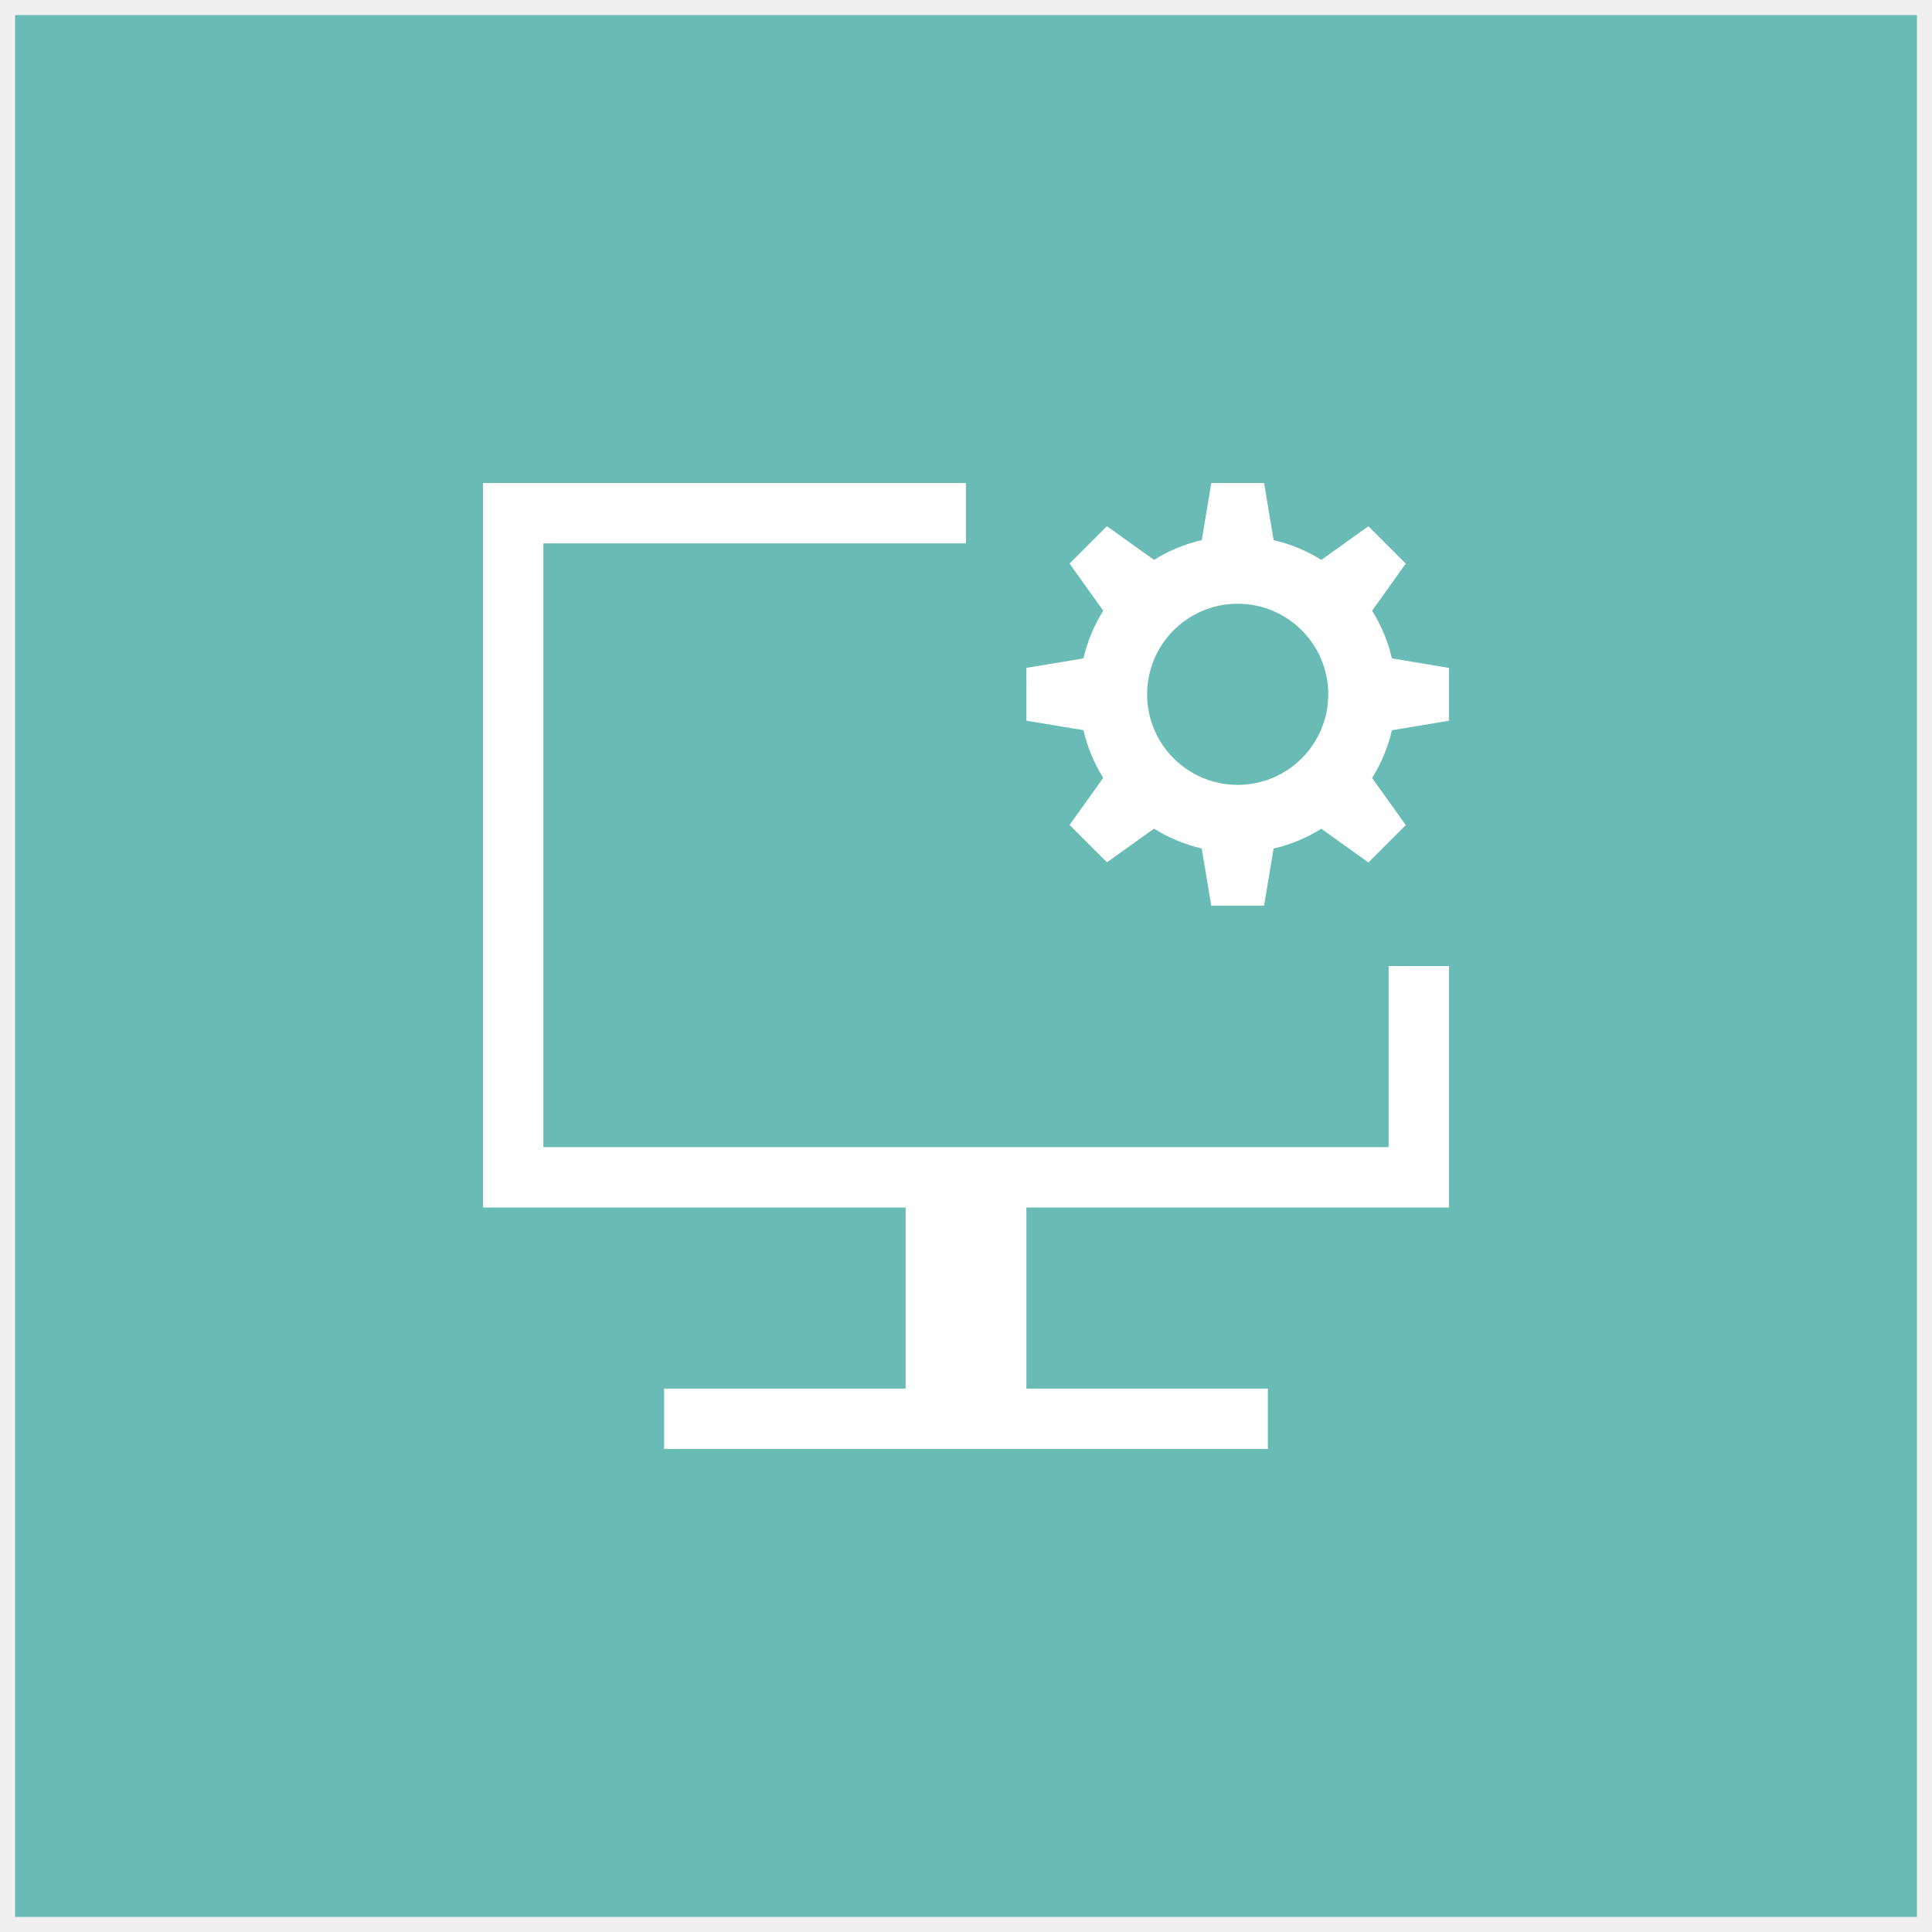
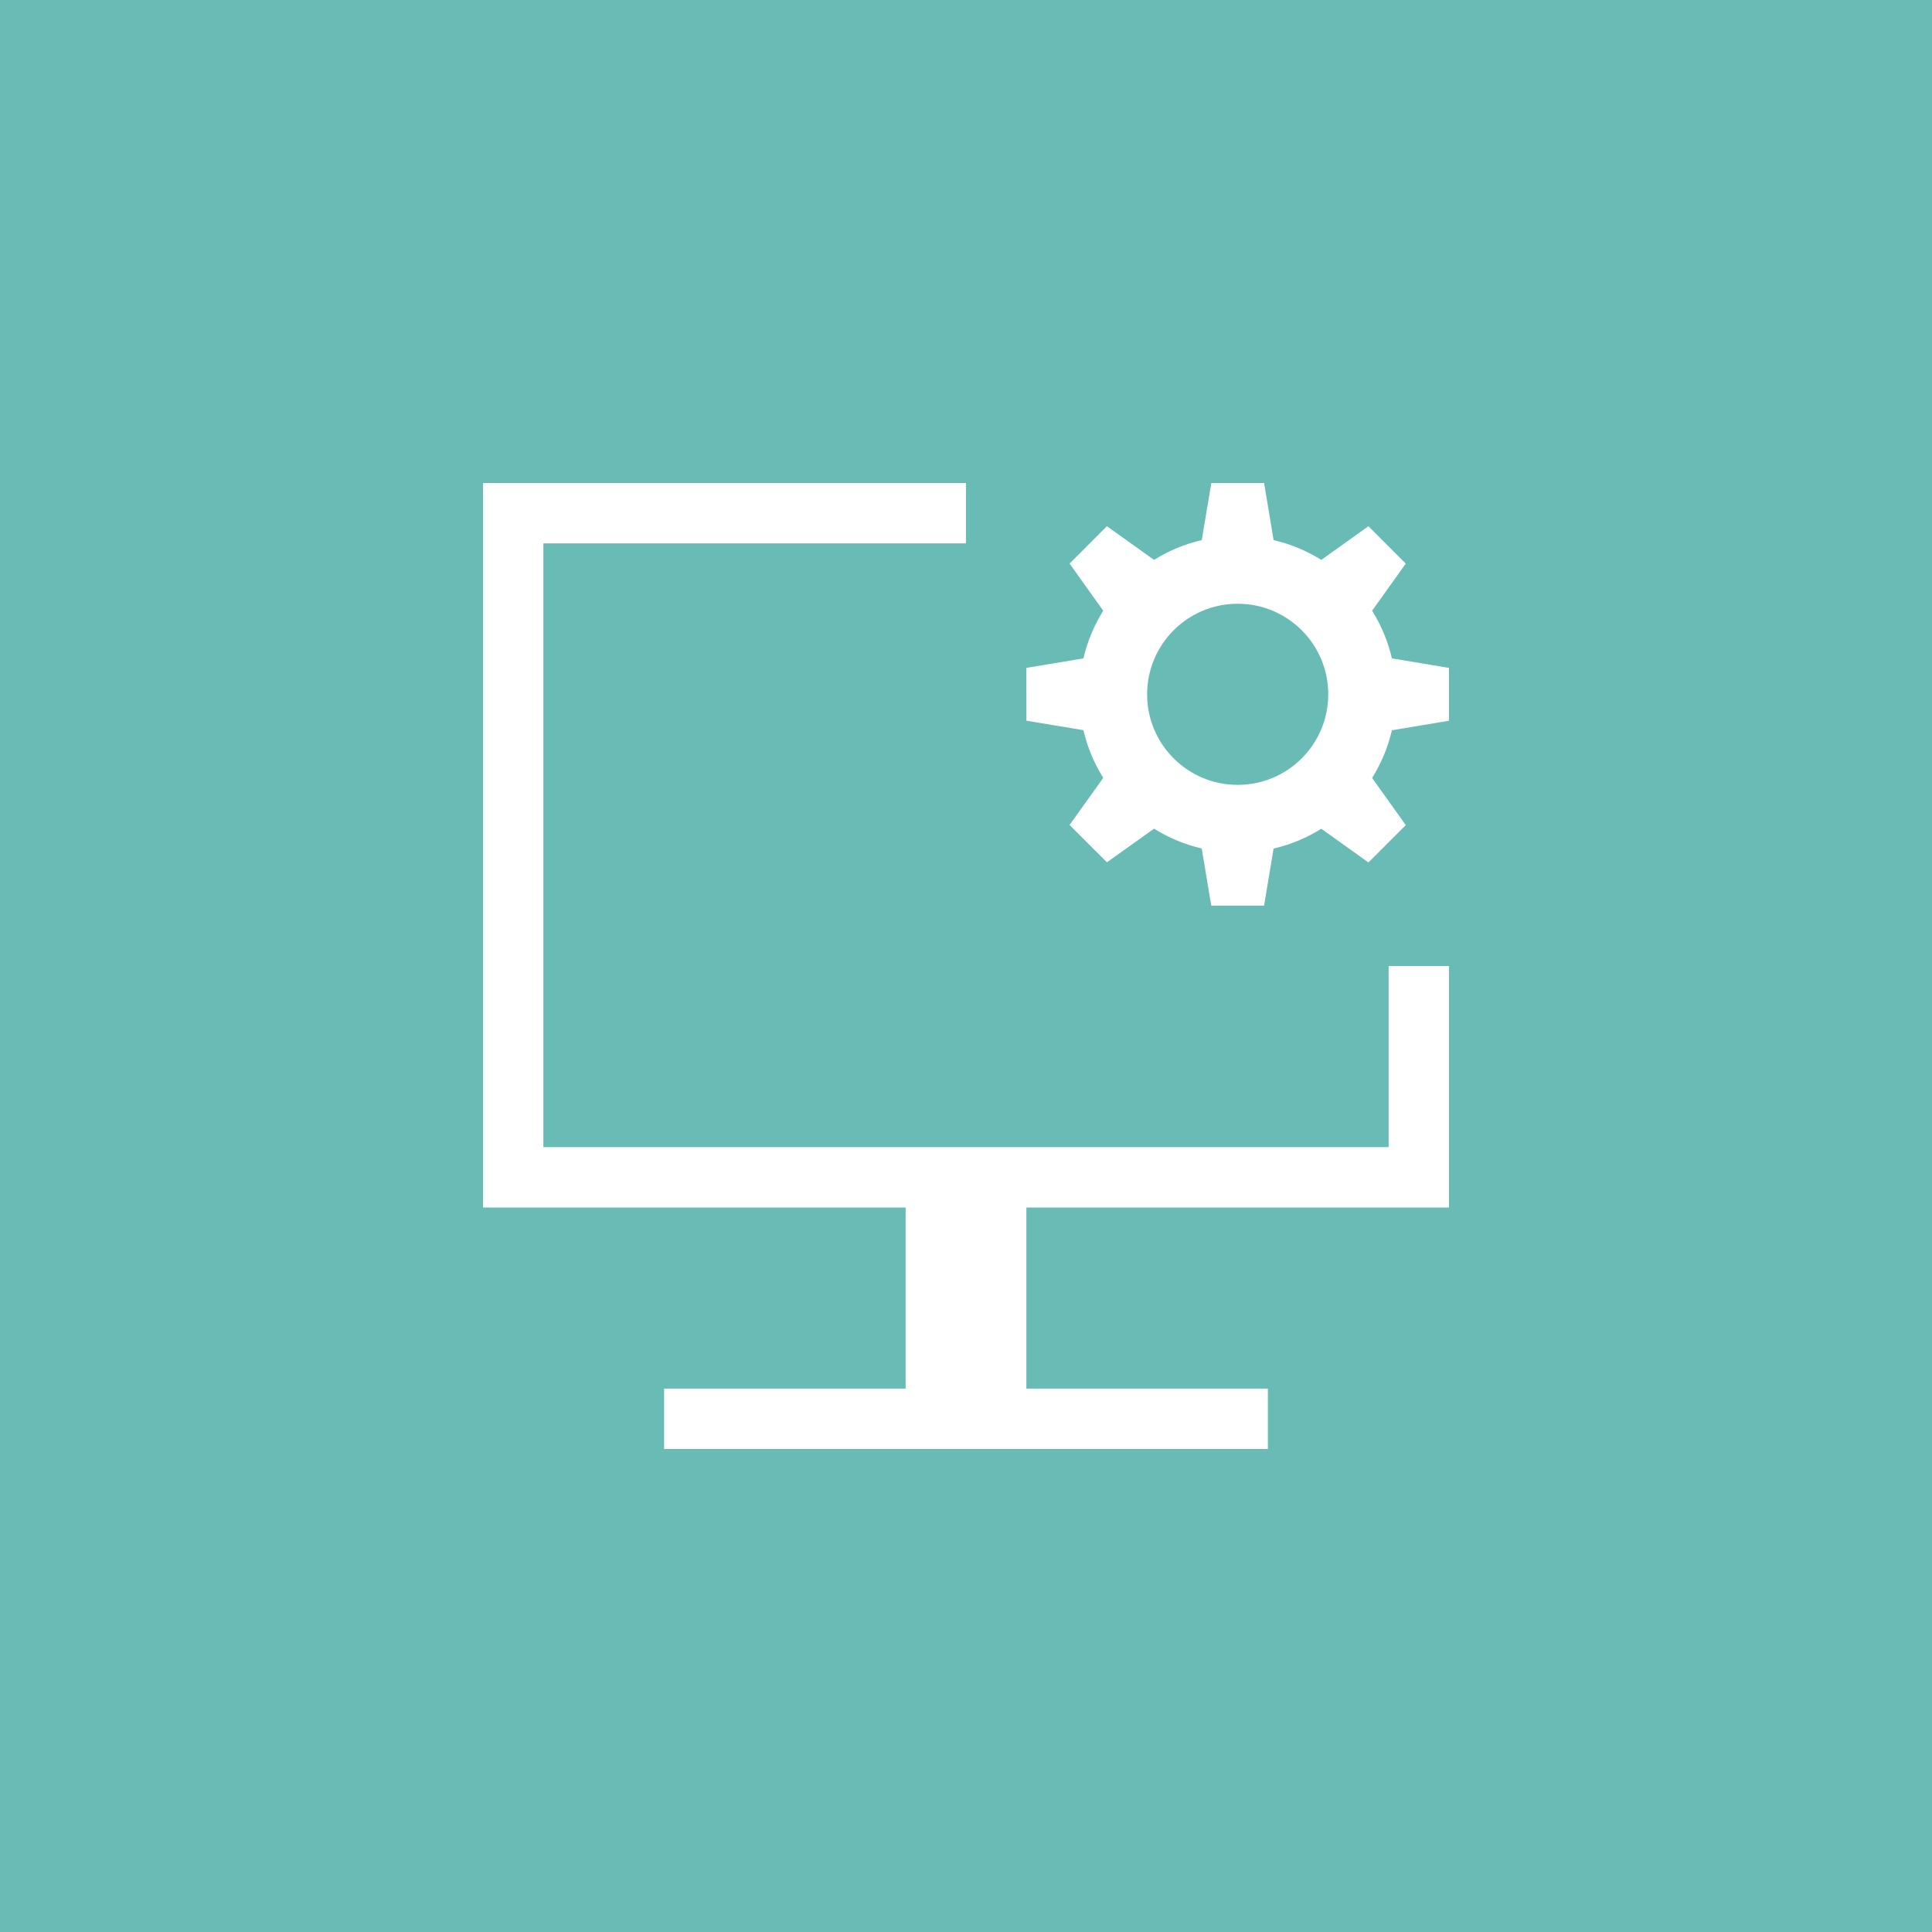
<svg xmlns="http://www.w3.org/2000/svg" x="0px" y="0px" width="64px" height="64px" viewBox="0 0 64 64">
-   <rect x="0.5" y="0.5" width="63" height="63" rx="0" ry="0" fill="#69BBB5" />
+   <rect x="0" y="0" width="64" height="64" rx="0" ry="0" fill="#69BBB5" />
  <path transform="translate(16, 16)" fill="#FFFFFF" d="M31.634,6.064L30.109,5.81c-0.066-0.284-0.155-0.559-0.265-0.823c-0.11-0.264-0.241-0.517-0.391-0.757 l0.9-1.259v0l0.215-0.301l-0.157-0.157l-0.105-0.105l0,0l-0.713-0.714l0,0l-0.262-0.262L29.15,1.561h0l-1.38,0.986 c-0.481-0.3-1.012-0.524-1.58-0.656l-0.254-1.525l0,0L25.875,0h-0.222h-0.148h-1.009h-0.148h-0.222l-0.036,0.219l0,0L23.81,1.891 c-0.568,0.132-1.1,0.356-1.581,0.656l-1.259-0.9l0,0l-0.302-0.216l-0.157,0.157l0,0l-0.679,0.68l-0.139,0.139l0,0l-0.105,0.105 l-0.157,0.157L19.56,2.85l0,0l0.985,1.38c-0.299,0.481-0.523,1.012-0.655,1.58l-1.671,0.278l0,0L18,6.125l0,0.222l0,0l0.001,1.305v0 l0,0.222l0.365,0.061l0,0l0.819,0.136l0.705,0.117c0.066,0.284,0.155,0.559,0.265,0.823c0.11,0.264,0.241,0.517,0.391,0.757 l-0.986,1.38l0,0l-0.129,0.181l0.157,0.157c0,0,0,0,0,0l0.924,0.922h0l0.157,0.157l0.301-0.215h0l1.259-0.899 c0.481,0.3,1.012,0.524,1.58,0.656l0.278,1.671l0,0L24.125,14h0.222h0.148h1.009h0.148h0.222l0.061-0.365l0,0l0.254-1.525 c0.569-0.132,1.1-0.356,1.581-0.656l0.998,0.713l0.261,0.187h0l0.302,0.216l0.262-0.262l0.713-0.713l0.262-0.262l-0.215-0.302l0,0 l-0.9-1.26c0.15-0.24,0.281-0.493,0.391-0.757c0.11-0.264,0.199-0.539,0.265-0.823l1.525-0.254l0,0L32,7.875V7.653V7.504V6.496 V6.347V6.125L31.634,6.064L31.634,6.064z M25,10c-1.657,0-3-1.343-3-3s1.343-3,3-3s3,1.343,3,3S26.657,10,25,10z M30,16h2v8H18v6h8 v2H6v-2h8v-6H0V0h16v2H2v20h28V16z" />
</svg>
